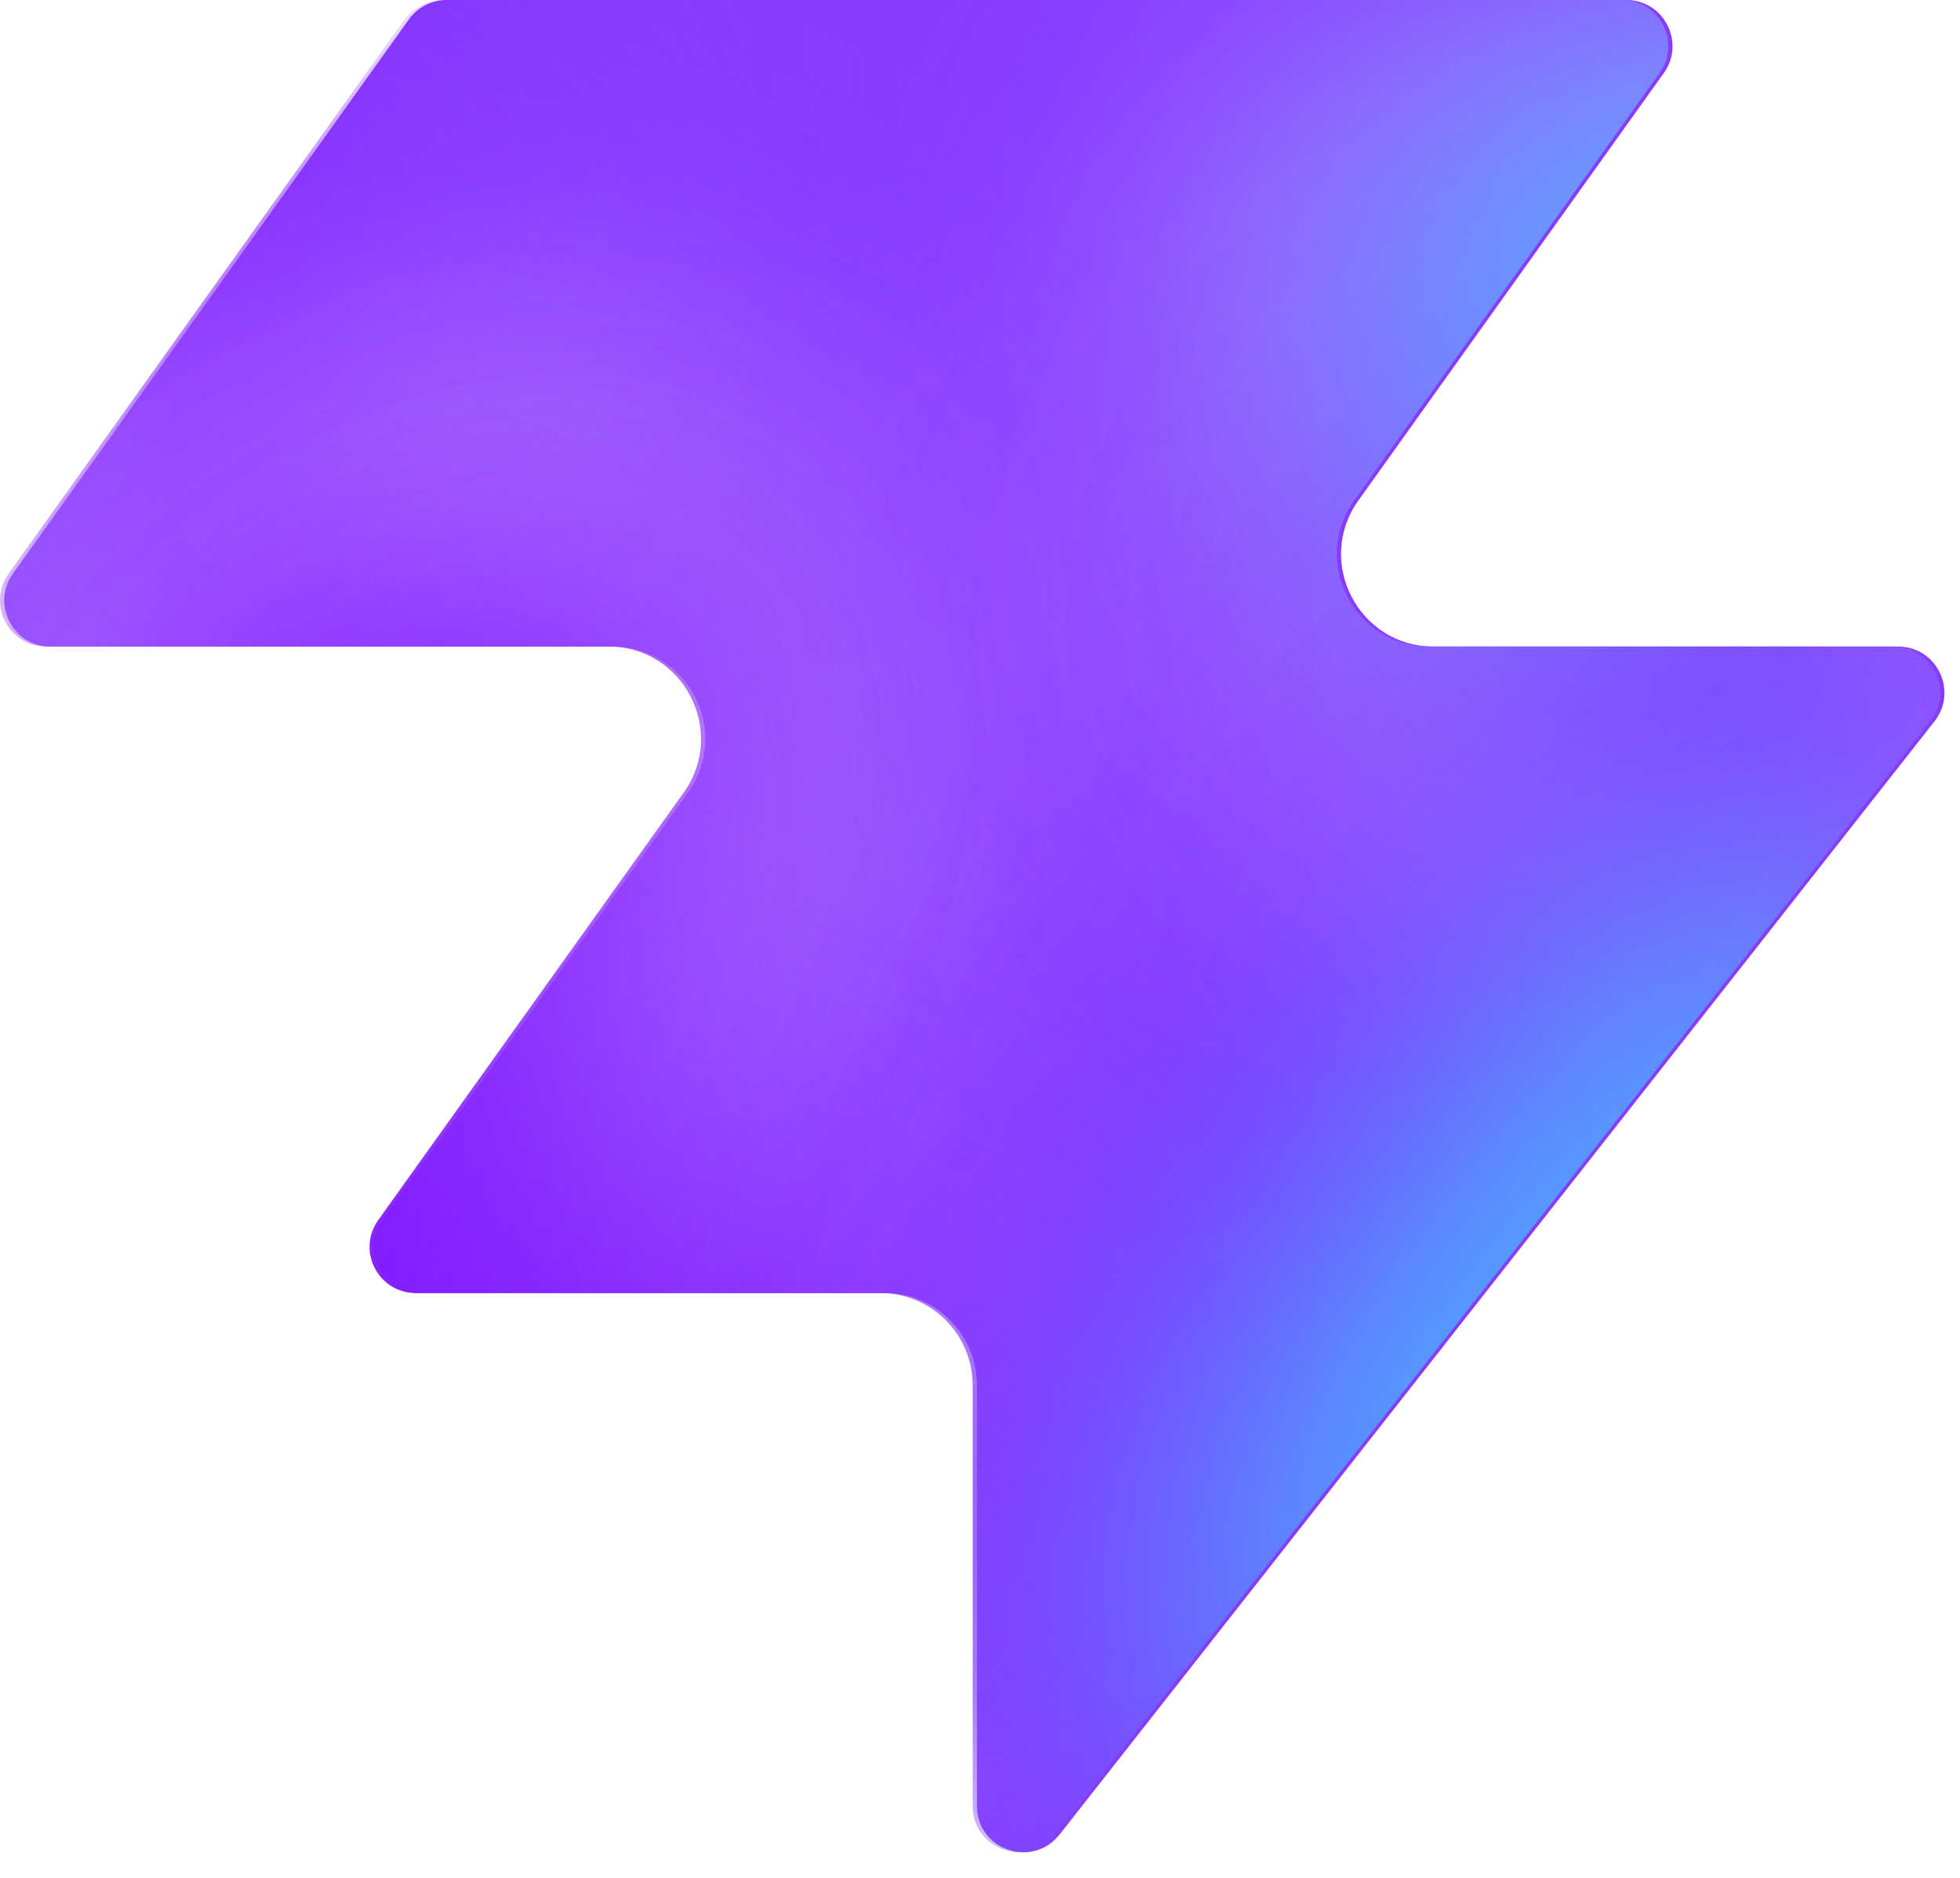
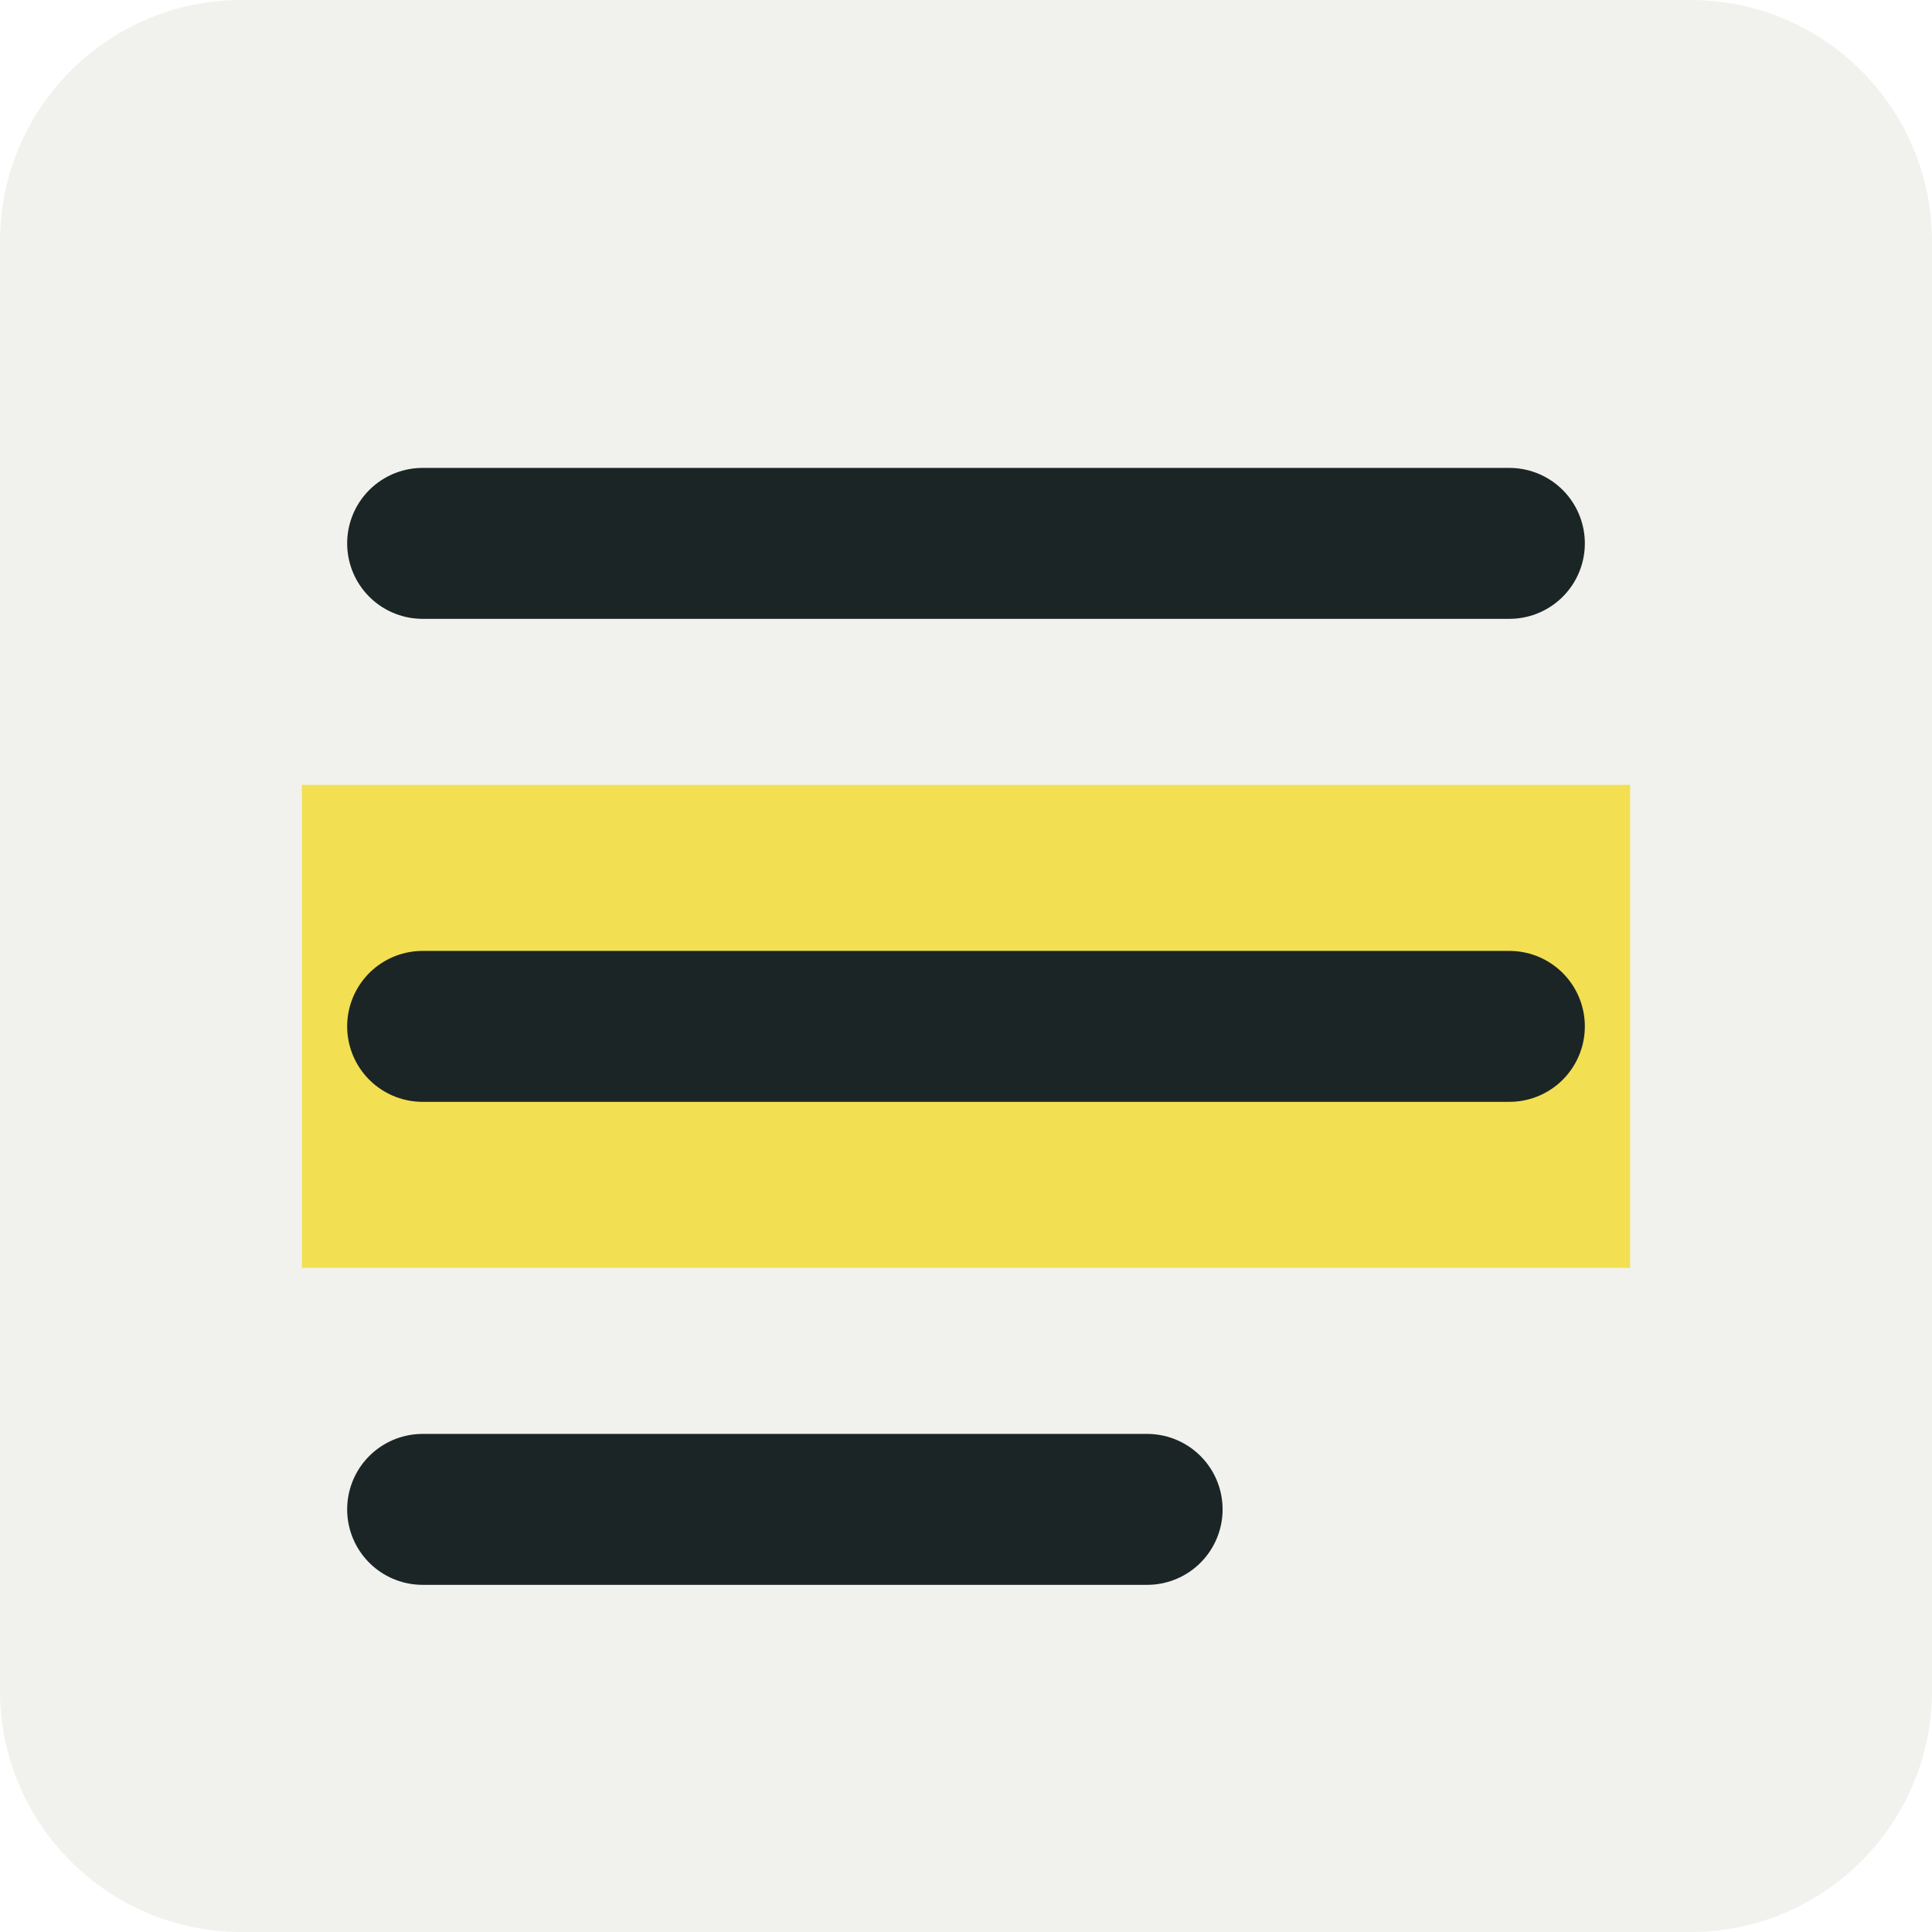
- <svg xmlns="http://www.w3.org/2000/svg" width="48" height="46" fill="none" viewBox="0 0 48 46">
-   <path fill="#863bff" d="M25.946 44.938c-.664.845-2.021.375-2.021-.698V33.937a2.26 2.26 0 0 0-2.262-2.262H10.287c-.92 0-1.456-1.04-.92-1.788l7.48-10.471c1.07-1.497 0-3.578-1.842-3.578H1.237c-.92 0-1.456-1.04-.92-1.788L10.013.474c.214-.297.556-.474.92-.474h28.894c.92 0 1.456 1.04.92 1.788l-7.48 10.471c-1.07 1.498 0 3.579 1.842 3.579h11.377c.943 0 1.473 1.088.89 1.83L25.947 44.94z" style="fill:#863bff;fill:color(display-p3 .525 .23 1);fill-opacity:1" />
-   <mask id="a" width="48" height="46" x="0" y="0" maskUnits="userSpaceOnUse" style="mask-type:alpha">
-     <path fill="#000" d="M25.842 44.938c-.664.844-2.021.375-2.021-.698V33.937a2.26 2.26 0 0 0-2.262-2.262H10.183c-.92 0-1.456-1.04-.92-1.788l7.48-10.471c1.07-1.498 0-3.579-1.842-3.579H1.133c-.92 0-1.456-1.04-.92-1.787L9.91.473c.214-.297.556-.474.92-.474h28.894c.92 0 1.456 1.04.92 1.788l-7.48 10.471c-1.07 1.498 0 3.578 1.842 3.578h11.377c.943 0 1.473 1.088.89 1.832L25.843 44.94z" style="fill:#000;fill-opacity:1" />
-   </mask>
-   <g mask="url(#a)">
-     <g filter="url(#b)">
-       <ellipse cx="5.508" cy="14.704" fill="#ede6ff" rx="5.508" ry="14.704" style="fill:#ede6ff;fill:color(display-p3 .927 .903 1);fill-opacity:1" transform="matrix(.00324 1 1 -.00324 -4.47 31.516)" />
-     </g>
-     <g filter="url(#c)">
-       <ellipse cx="10.399" cy="29.851" fill="#ede6ff" rx="10.399" ry="29.851" style="fill:#ede6ff;fill:color(display-p3 .927 .903 1);fill-opacity:1" transform="matrix(.00324 1 1 -.00324 -39.328 7.883)" />
-     </g>
-     <g filter="url(#d)">
-       <ellipse cx="5.508" cy="30.487" fill="#7e14ff" rx="5.508" ry="30.487" style="fill:#7e14ff;fill:color(display-p3 .492 .077 1);fill-opacity:1" transform="rotate(89.814 -25.913 -14.639)scale(1 -1)" />
-     </g>
-     <g filter="url(#e)">
-       <ellipse cx="5.508" cy="30.599" fill="#7e14ff" rx="5.508" ry="30.599" style="fill:#7e14ff;fill:color(display-p3 .492 .077 1);fill-opacity:1" transform="rotate(89.814 -32.644 -3.334)scale(1 -1)" />
-     </g>
-     <g filter="url(#f)">
-       <ellipse cx="5.508" cy="30.599" fill="#7e14ff" rx="5.508" ry="30.599" style="fill:#7e14ff;fill:color(display-p3 .492 .077 1);fill-opacity:1" transform="matrix(.00324 1 1 -.00324 -34.34 30.47)" />
-     </g>
-     <g filter="url(#g)">
-       <ellipse cx="14.072" cy="22.078" fill="#ede6ff" rx="14.072" ry="22.078" style="fill:#ede6ff;fill:color(display-p3 .927 .903 1);fill-opacity:1" transform="rotate(93.35 24.506 48.493)scale(-1 1)" />
-     </g>
-     <g filter="url(#h)">
-       <ellipse cx="3.47" cy="21.501" fill="#7e14ff" rx="3.47" ry="21.501" style="fill:#7e14ff;fill:color(display-p3 .492 .077 1);fill-opacity:1" transform="rotate(89.009 28.708 47.59)scale(-1 1)" />
-     </g>
-     <g filter="url(#i)">
-       <ellipse cx="3.47" cy="21.501" fill="#7e14ff" rx="3.47" ry="21.501" style="fill:#7e14ff;fill:color(display-p3 .492 .077 1);fill-opacity:1" transform="rotate(89.009 28.708 47.59)scale(-1 1)" />
-     </g>
-     <g filter="url(#j)">
-       <ellipse cx=".387" cy="8.972" fill="#7e14ff" rx="4.407" ry="29.108" style="fill:#7e14ff;fill:color(display-p3 .492 .077 1);fill-opacity:1" transform="rotate(39.51 .387 8.972)" />
-     </g>
-     <g filter="url(#k)">
-       <ellipse cx="47.523" cy="-6.092" fill="#7e14ff" rx="4.407" ry="29.108" style="fill:#7e14ff;fill:color(display-p3 .492 .077 1);fill-opacity:1" transform="rotate(37.892 47.523 -6.092)" />
-     </g>
-     <g filter="url(#l)">
-       <ellipse cx="41.412" cy="6.333" fill="#47bfff" rx="5.971" ry="9.665" style="fill:#47bfff;fill:color(display-p3 .28 .748 1);fill-opacity:1" transform="rotate(37.892 41.412 6.333)" />
-     </g>
-     <g filter="url(#m)">
-       <ellipse cx="-1.879" cy="38.332" fill="#7e14ff" rx="4.407" ry="29.108" style="fill:#7e14ff;fill:color(display-p3 .492 .077 1);fill-opacity:1" transform="rotate(37.892 -1.88 38.332)" />
-     </g>
-     <g filter="url(#n)">
-       <ellipse cx="-1.879" cy="38.332" fill="#7e14ff" rx="4.407" ry="29.108" style="fill:#7e14ff;fill:color(display-p3 .492 .077 1);fill-opacity:1" transform="rotate(37.892 -1.88 38.332)" />
-     </g>
-     <g filter="url(#o)">
-       <ellipse cx="35.651" cy="29.907" fill="#7e14ff" rx="4.407" ry="29.108" style="fill:#7e14ff;fill:color(display-p3 .492 .077 1);fill-opacity:1" transform="rotate(37.892 35.651 29.907)" />
-     </g>
-     <g filter="url(#p)">
-       <ellipse cx="38.418" cy="32.4" fill="#47bfff" rx="5.971" ry="15.297" style="fill:#47bfff;fill:color(display-p3 .28 .748 1);fill-opacity:1" transform="rotate(37.892 38.418 32.4)" />
-     </g>
-   </g>
-   <defs>
-     <filter id="b" width="60.045" height="41.654" x="-19.77" y="16.149" color-interpolation-filters="sRGB" filterUnits="userSpaceOnUse">
-       <feFlood flood-opacity="0" result="BackgroundImageFix" />
-       <feBlend in="SourceGraphic" in2="BackgroundImageFix" result="shape" />
-       <feGaussianBlur result="effect1_foregroundBlur_2002_17158" stdDeviation="7.659" />
-     </filter>
-     <filter id="c" width="90.34" height="51.437" x="-54.613" y="-7.533" color-interpolation-filters="sRGB" filterUnits="userSpaceOnUse">
-       <feFlood flood-opacity="0" result="BackgroundImageFix" />
-       <feBlend in="SourceGraphic" in2="BackgroundImageFix" result="shape" />
-       <feGaussianBlur result="effect1_foregroundBlur_2002_17158" stdDeviation="7.659" />
-     </filter>
-     <filter id="d" width="79.355" height="29.4" x="-49.64" y="2.03" color-interpolation-filters="sRGB" filterUnits="userSpaceOnUse">
-       <feFlood flood-opacity="0" result="BackgroundImageFix" />
-       <feBlend in="SourceGraphic" in2="BackgroundImageFix" result="shape" />
-       <feGaussianBlur result="effect1_foregroundBlur_2002_17158" stdDeviation="4.596" />
-     </filter>
-     <filter id="e" width="79.579" height="29.4" x="-45.045" y="20.029" color-interpolation-filters="sRGB" filterUnits="userSpaceOnUse">
-       <feFlood flood-opacity="0" result="BackgroundImageFix" />
-       <feBlend in="SourceGraphic" in2="BackgroundImageFix" result="shape" />
-       <feGaussianBlur result="effect1_foregroundBlur_2002_17158" stdDeviation="4.596" />
-     </filter>
-     <filter id="f" width="79.579" height="29.4" x="-43.513" y="21.178" color-interpolation-filters="sRGB" filterUnits="userSpaceOnUse">
-       <feFlood flood-opacity="0" result="BackgroundImageFix" />
-       <feBlend in="SourceGraphic" in2="BackgroundImageFix" result="shape" />
-       <feGaussianBlur result="effect1_foregroundBlur_2002_17158" stdDeviation="4.596" />
-     </filter>
-     <filter id="g" width="74.749" height="58.852" x="15.756" y="-17.901" color-interpolation-filters="sRGB" filterUnits="userSpaceOnUse">
-       <feFlood flood-opacity="0" result="BackgroundImageFix" />
-       <feBlend in="SourceGraphic" in2="BackgroundImageFix" result="shape" />
-       <feGaussianBlur result="effect1_foregroundBlur_2002_17158" stdDeviation="7.659" />
-     </filter>
-     <filter id="h" width="61.377" height="25.362" x="23.548" y="2.284" color-interpolation-filters="sRGB" filterUnits="userSpaceOnUse">
-       <feFlood flood-opacity="0" result="BackgroundImageFix" />
-       <feBlend in="SourceGraphic" in2="BackgroundImageFix" result="shape" />
-       <feGaussianBlur result="effect1_foregroundBlur_2002_17158" stdDeviation="4.596" />
-     </filter>
-     <filter id="i" width="61.377" height="25.362" x="23.548" y="2.284" color-interpolation-filters="sRGB" filterUnits="userSpaceOnUse">
-       <feFlood flood-opacity="0" result="BackgroundImageFix" />
-       <feBlend in="SourceGraphic" in2="BackgroundImageFix" result="shape" />
-       <feGaussianBlur result="effect1_foregroundBlur_2002_17158" stdDeviation="4.596" />
-     </filter>
-     <filter id="j" width="56.045" height="63.649" x="-27.636" y="-22.853" color-interpolation-filters="sRGB" filterUnits="userSpaceOnUse">
-       <feFlood flood-opacity="0" result="BackgroundImageFix" />
-       <feBlend in="SourceGraphic" in2="BackgroundImageFix" result="shape" />
-       <feGaussianBlur result="effect1_foregroundBlur_2002_17158" stdDeviation="4.596" />
-     </filter>
-     <filter id="k" width="54.814" height="64.646" x="20.116" y="-38.415" color-interpolation-filters="sRGB" filterUnits="userSpaceOnUse">
-       <feFlood flood-opacity="0" result="BackgroundImageFix" />
-       <feBlend in="SourceGraphic" in2="BackgroundImageFix" result="shape" />
-       <feGaussianBlur result="effect1_foregroundBlur_2002_17158" stdDeviation="4.596" />
-     </filter>
-     <filter id="l" width="33.541" height="35.313" x="24.641" y="-11.323" color-interpolation-filters="sRGB" filterUnits="userSpaceOnUse">
-       <feFlood flood-opacity="0" result="BackgroundImageFix" />
-       <feBlend in="SourceGraphic" in2="BackgroundImageFix" result="shape" />
-       <feGaussianBlur result="effect1_foregroundBlur_2002_17158" stdDeviation="4.596" />
-     </filter>
-     <filter id="m" width="54.814" height="64.646" x="-29.286" y="6.009" color-interpolation-filters="sRGB" filterUnits="userSpaceOnUse">
-       <feFlood flood-opacity="0" result="BackgroundImageFix" />
-       <feBlend in="SourceGraphic" in2="BackgroundImageFix" result="shape" />
-       <feGaussianBlur result="effect1_foregroundBlur_2002_17158" stdDeviation="4.596" />
-     </filter>
-     <filter id="n" width="54.814" height="64.646" x="-29.286" y="6.009" color-interpolation-filters="sRGB" filterUnits="userSpaceOnUse">
-       <feFlood flood-opacity="0" result="BackgroundImageFix" />
-       <feBlend in="SourceGraphic" in2="BackgroundImageFix" result="shape" />
-       <feGaussianBlur result="effect1_foregroundBlur_2002_17158" stdDeviation="4.596" />
-     </filter>
-     <filter id="o" width="54.814" height="64.646" x="8.244" y="-2.416" color-interpolation-filters="sRGB" filterUnits="userSpaceOnUse">
-       <feFlood flood-opacity="0" result="BackgroundImageFix" />
-       <feBlend in="SourceGraphic" in2="BackgroundImageFix" result="shape" />
-       <feGaussianBlur result="effect1_foregroundBlur_2002_17158" stdDeviation="4.596" />
-     </filter>
-     <filter id="p" width="39.409" height="43.623" x="18.713" y="10.588" color-interpolation-filters="sRGB" filterUnits="userSpaceOnUse">
-       <feFlood flood-opacity="0" result="BackgroundImageFix" />
-       <feBlend in="SourceGraphic" in2="BackgroundImageFix" result="shape" />
-       <feGaussianBlur result="effect1_foregroundBlur_2002_17158" stdDeviation="4.596" />
-     </filter>
-   </defs>
+ <svg xmlns="http://www.w3.org/2000/svg" viewBox="0 0 32 32">
+   <rect width="32" height="32" rx="4" fill="#f1f2ed" />
+   <rect x="5" y="13" width="22" height="8" fill="#f3df52" />
+   <path d="M7 9h18M7 17h18M7 25h12" stroke="#1c2526" stroke-width="2.5" stroke-linecap="round" />
</svg>
